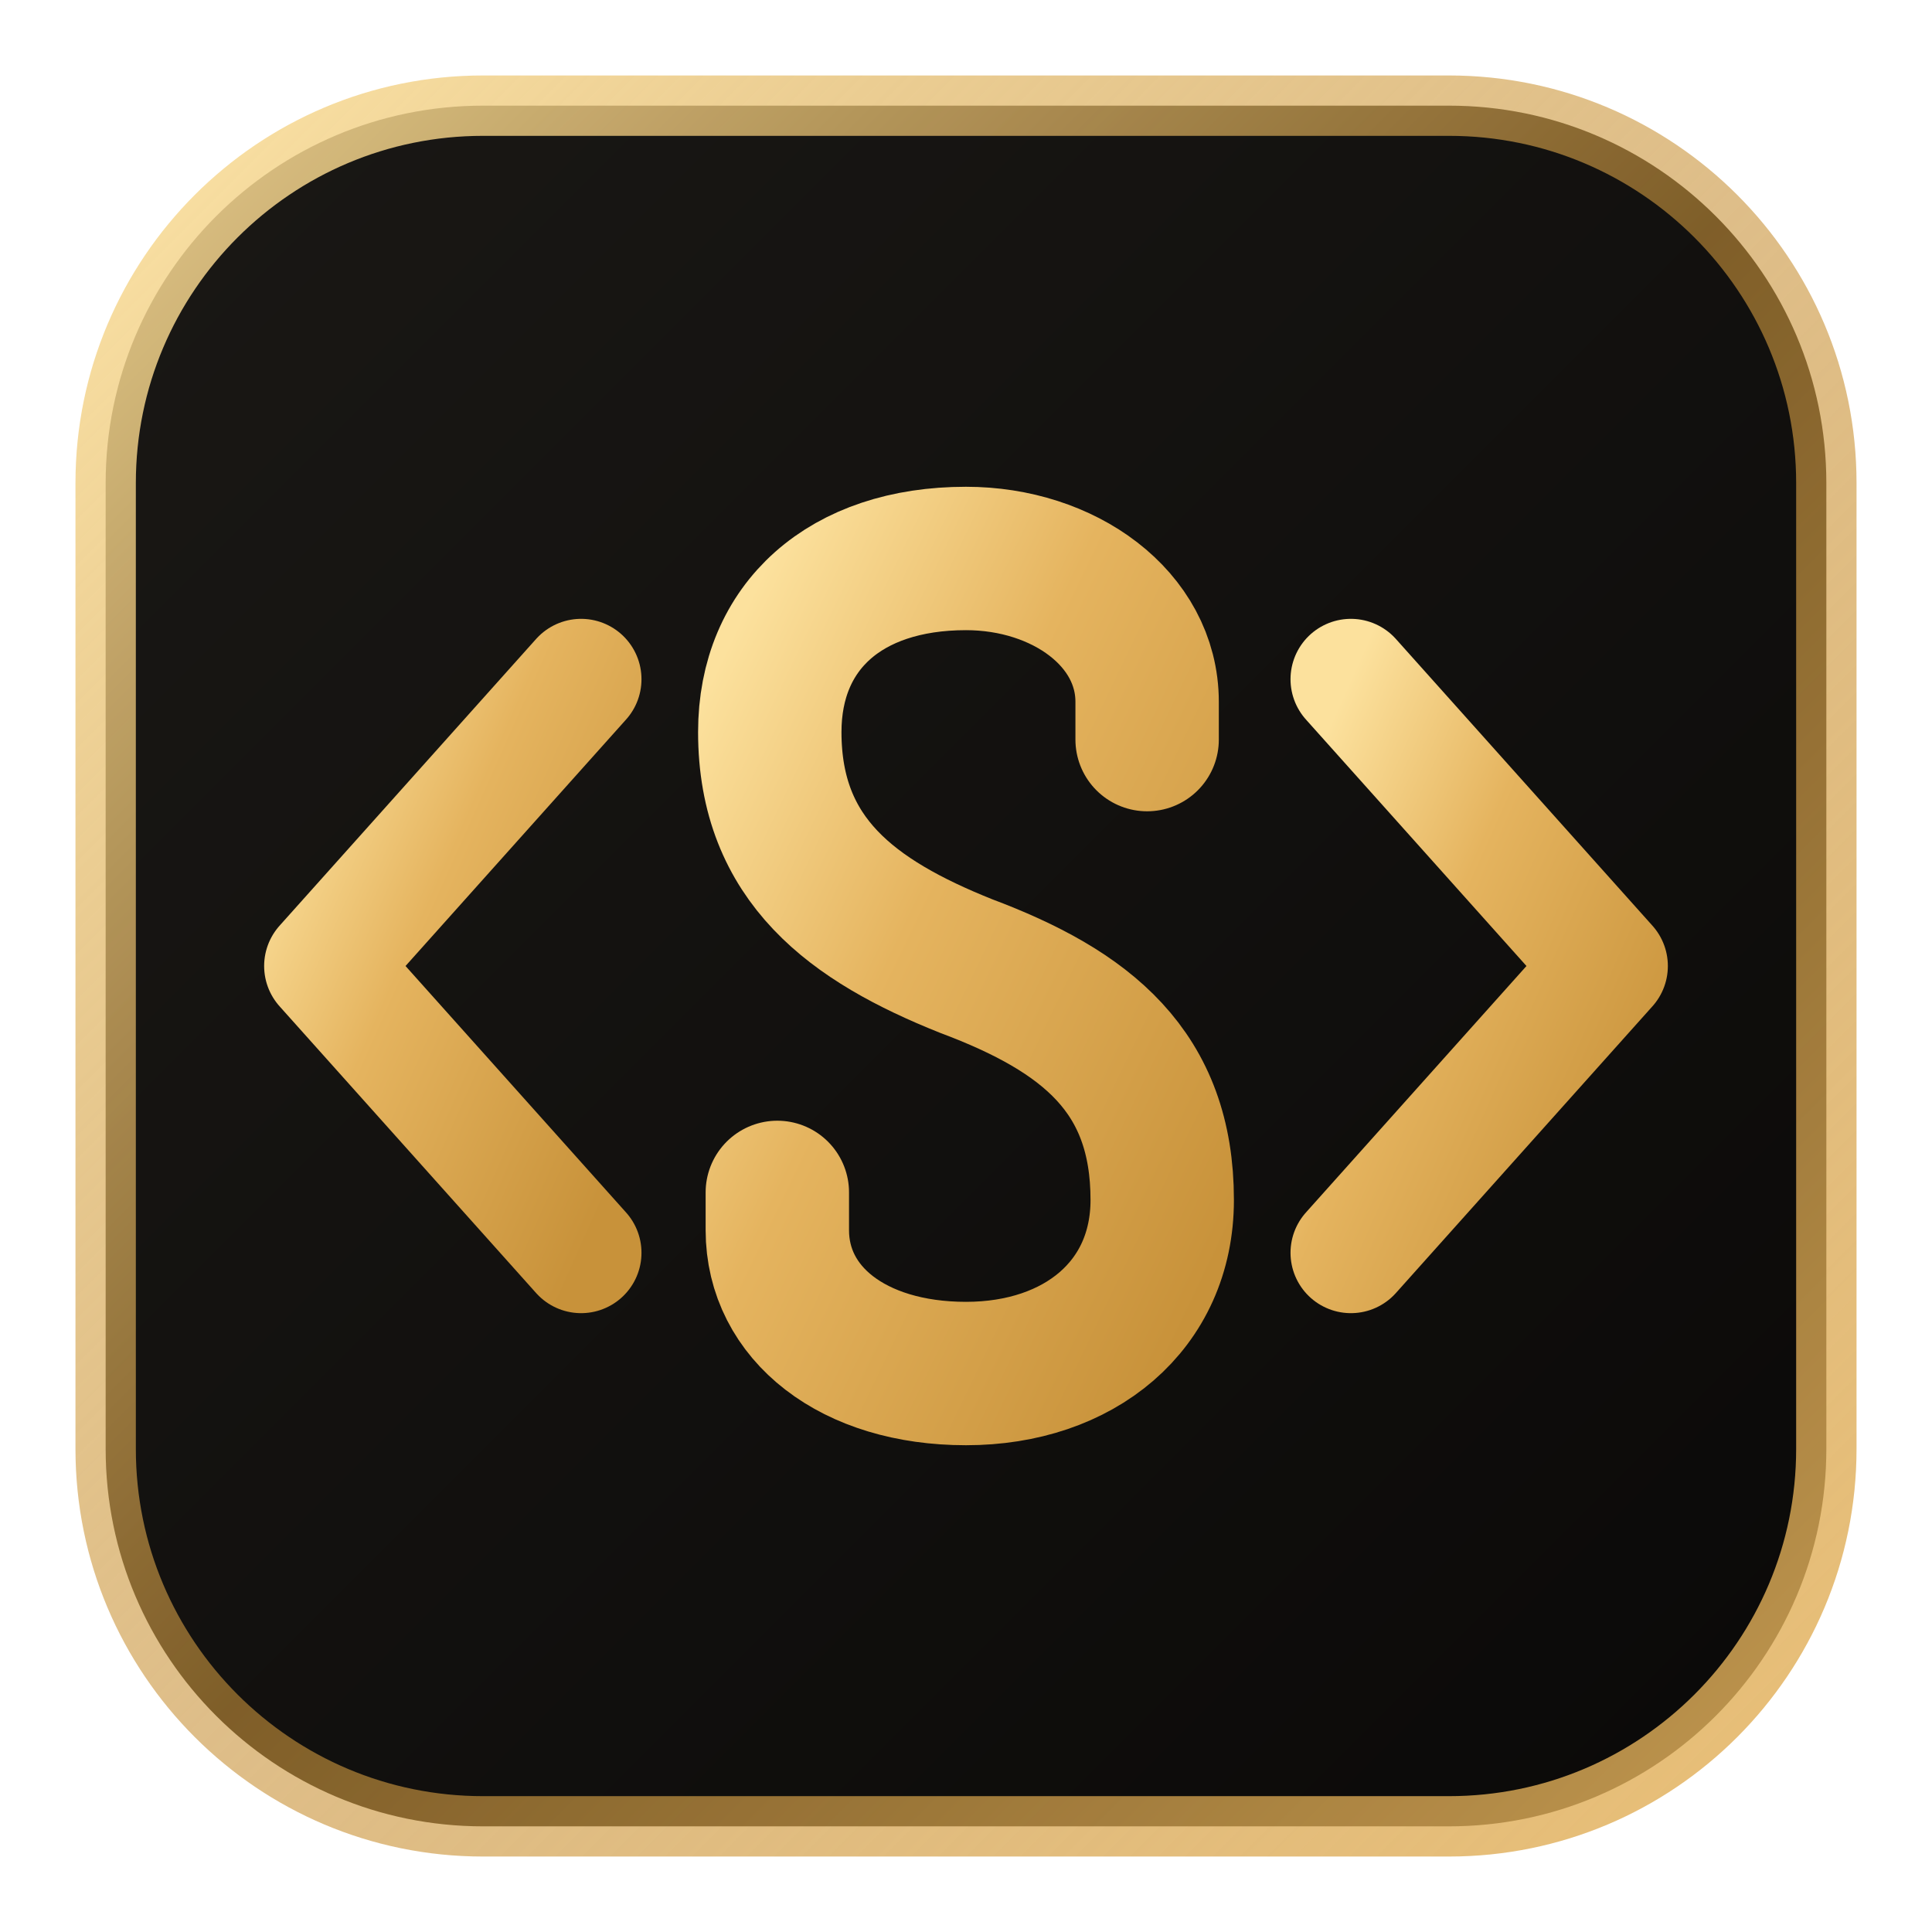
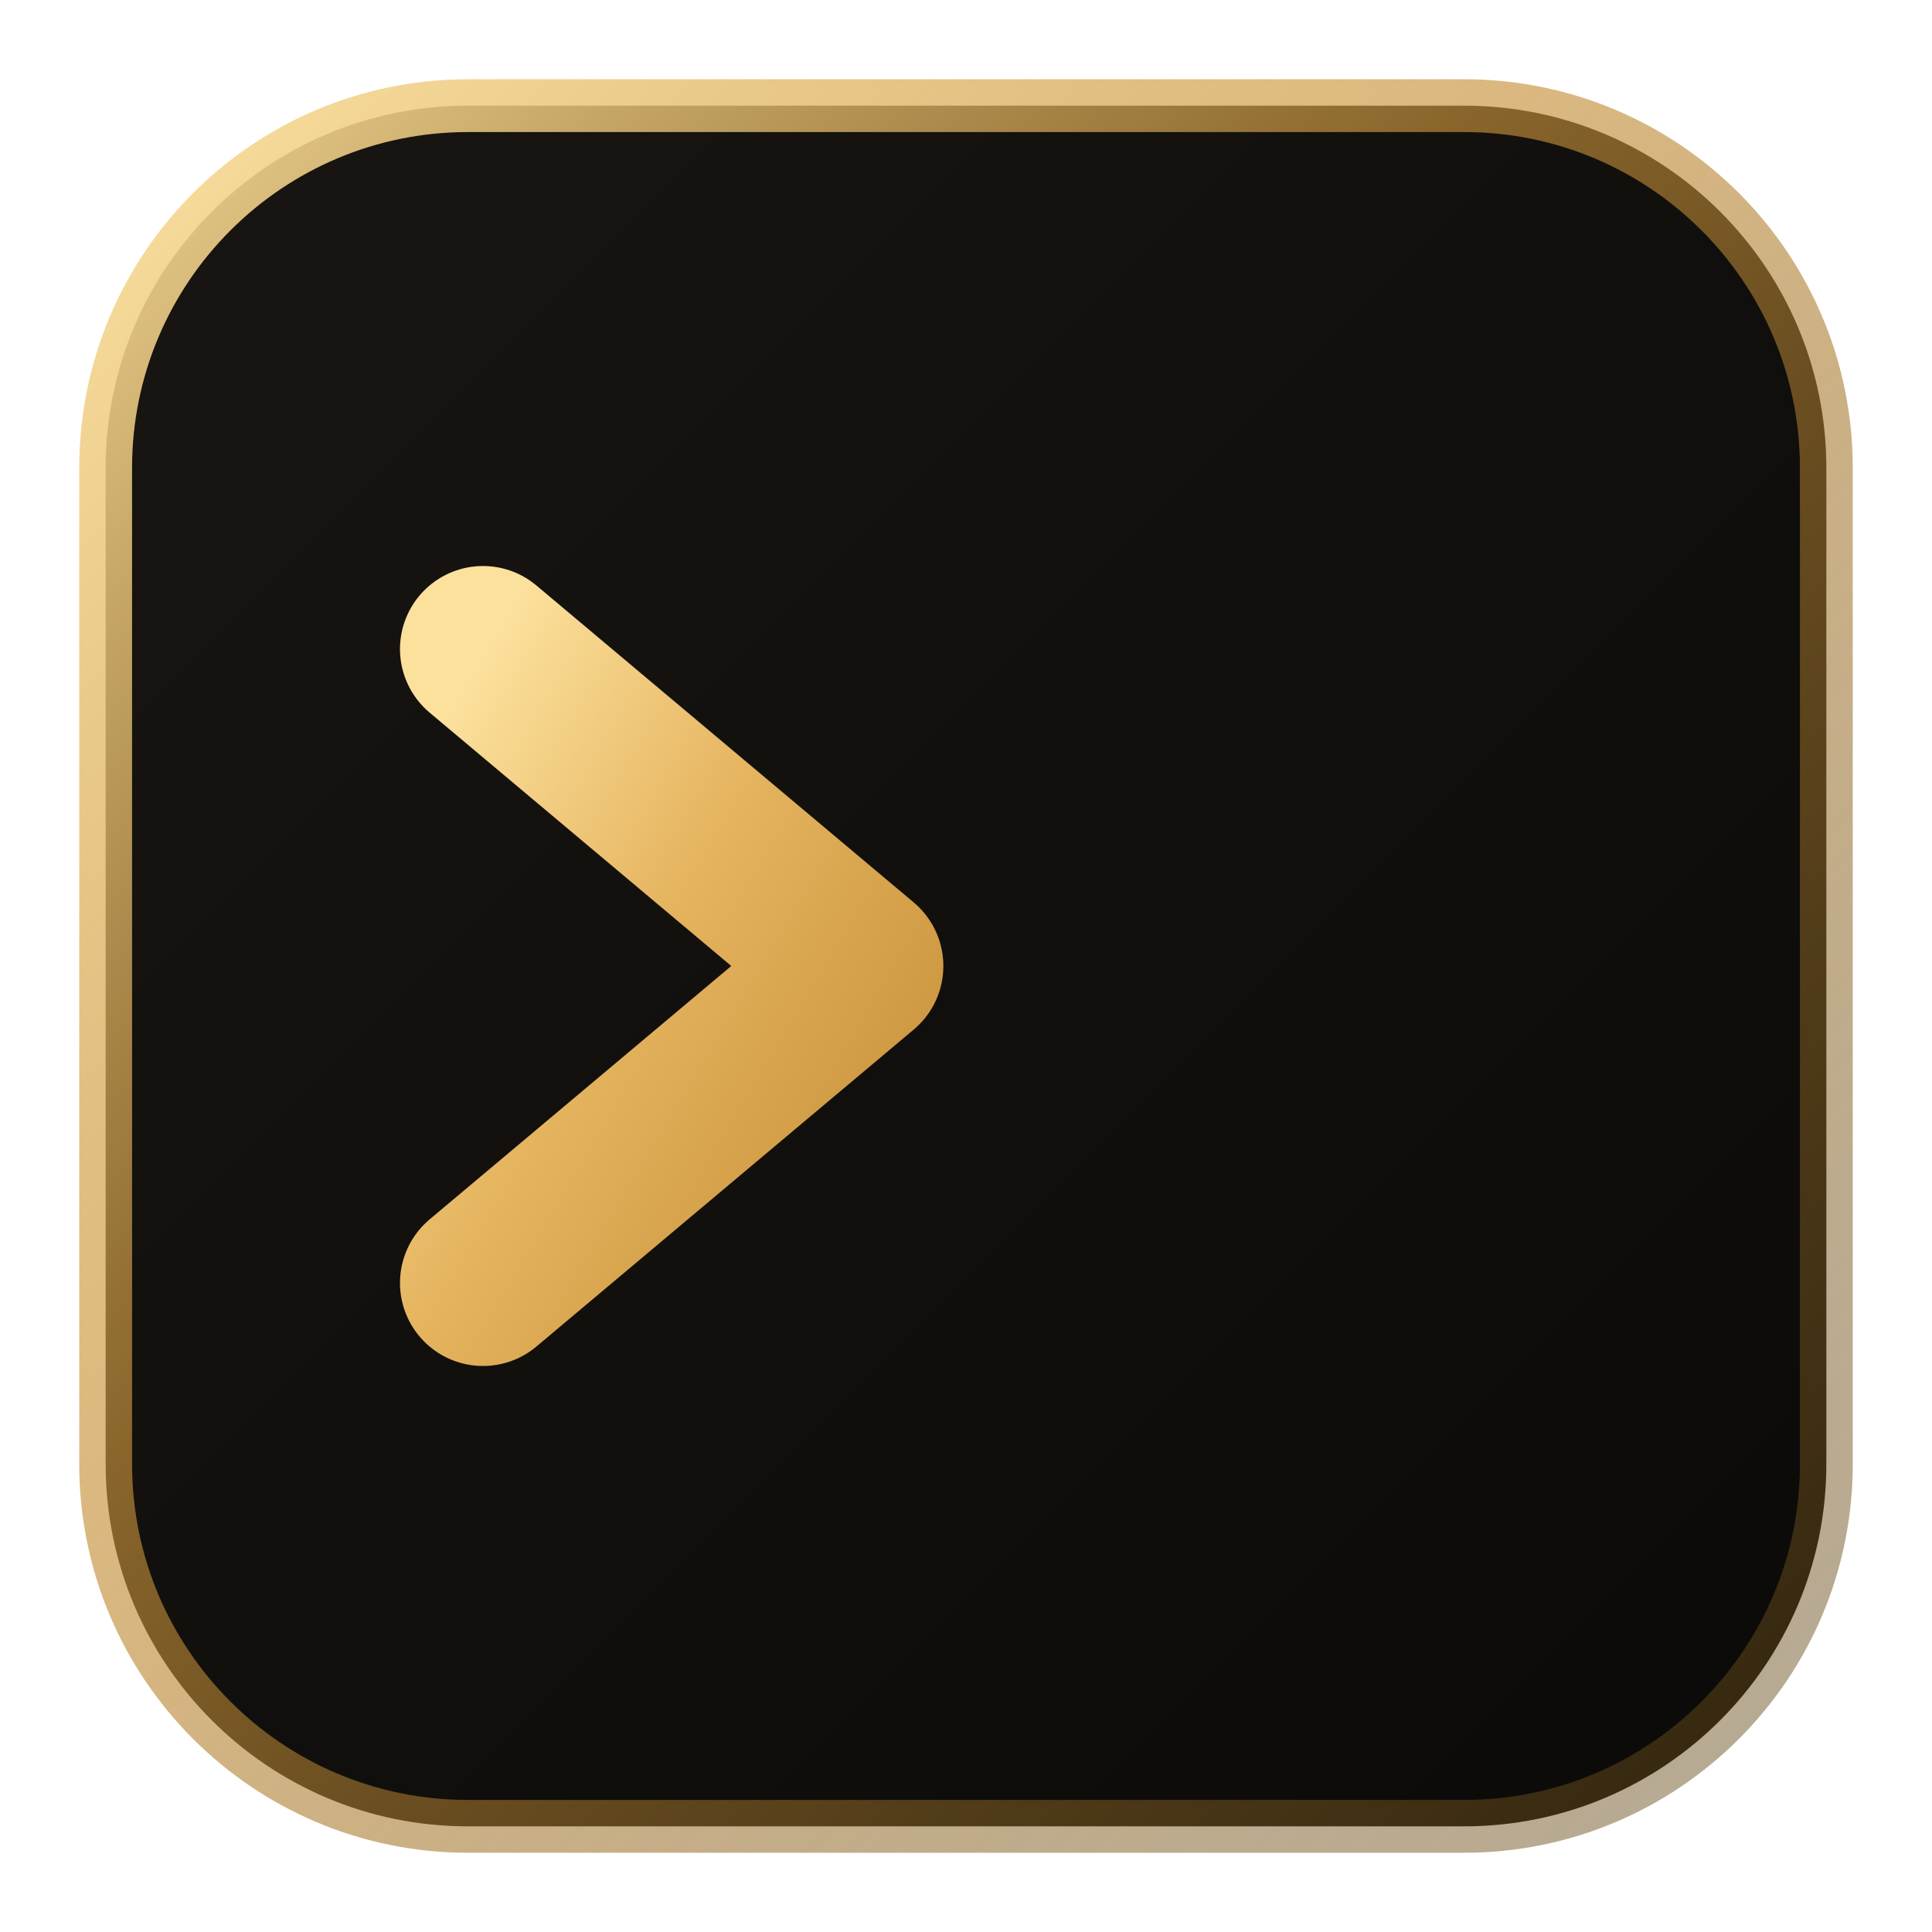
<svg xmlns="http://www.w3.org/2000/svg" viewBox="0 0 512 512" width="100%" height="100%">
  <defs>
    <linearGradient id="bg" x1="0%" y1="0%" x2="100%" y2="100%">
-       <stop offset="0%" stop-color="#1A1815" />
-       <stop offset="100%" stop-color="#0A0908" />
+       <stop offset="0%" stop-color="#181512" />
+       <stop offset="100%" stop-color="#0B0A08" />
    </linearGradient>
    <linearGradient id="gold" x1="0%" y1="0%" x2="100%" y2="100%">
      <stop offset="0%" stop-color="#FCE19D" />
-       <stop offset="40%" stop-color="#E5B45F" />
+       <stop offset="45%" stop-color="#E5B45F" />
      <stop offset="100%" stop-color="#C8923A" />
    </linearGradient>
    <linearGradient id="border" x1="0%" y1="0%" x2="100%" y2="100%">
-       <stop offset="0%" stop-color="#FCE19D" stop-opacity="0.9" />
-       <stop offset="50%" stop-color="#C8923A" stop-opacity="0.6" />
-       <stop offset="100%" stop-color="#E5B45F" stop-opacity="0.85" />
+       <stop offset="0%" stop-color="#FCE19D" stop-opacity="0.95" />
+       <stop offset="40%" stop-color="#C8923A" stop-opacity="0.65" />
+       <stop offset="100%" stop-color="#5C4215" stop-opacity="0.45" />
    </linearGradient>
  </defs>
-   <rect x="28" y="28" width="456" height="456" rx="100" fill="url(#bg)" stroke="url(#border)" stroke-width="16" />
-   <path d="M 154 180 L 86 256 L 154 332" fill="none" stroke="url(#gold)" stroke-width="32" stroke-linecap="round" stroke-linejoin="round" />
-   <path d="M 358 180 L 426 256 L 358 332" fill="none" stroke="url(#gold)" stroke-width="32" stroke-linecap="round" stroke-linejoin="round" />
-   <path d="M 304 196            L 304 186            C 304 164, 282 148, 256 148            C 224 148, 204 166, 204 194            C 204 228, 226 244, 256 256            C 288 268, 308 284, 308 318            C 308 346, 286 364, 256 364            C 226 364, 206 348, 206 326            L 206 316" fill="none" stroke="url(#gold)" stroke-width="38" stroke-linecap="round" stroke-linejoin="round" />
+   <rect x="28" y="28" width="456" height="456" rx="96" fill="url(#bg)" stroke="url(#border)" stroke-width="14" />
+   <path d="M 128 172 L 228 256 L 128 340" fill="none" stroke="url(#gold)" stroke-width="44" stroke-linecap="round" stroke-linejoin="round" />
+   <line x1="272" y1="340" x2="384" y2="340" stroke="url(#gold)" stroke-width="44" stroke-linecap="round" />
</svg>
